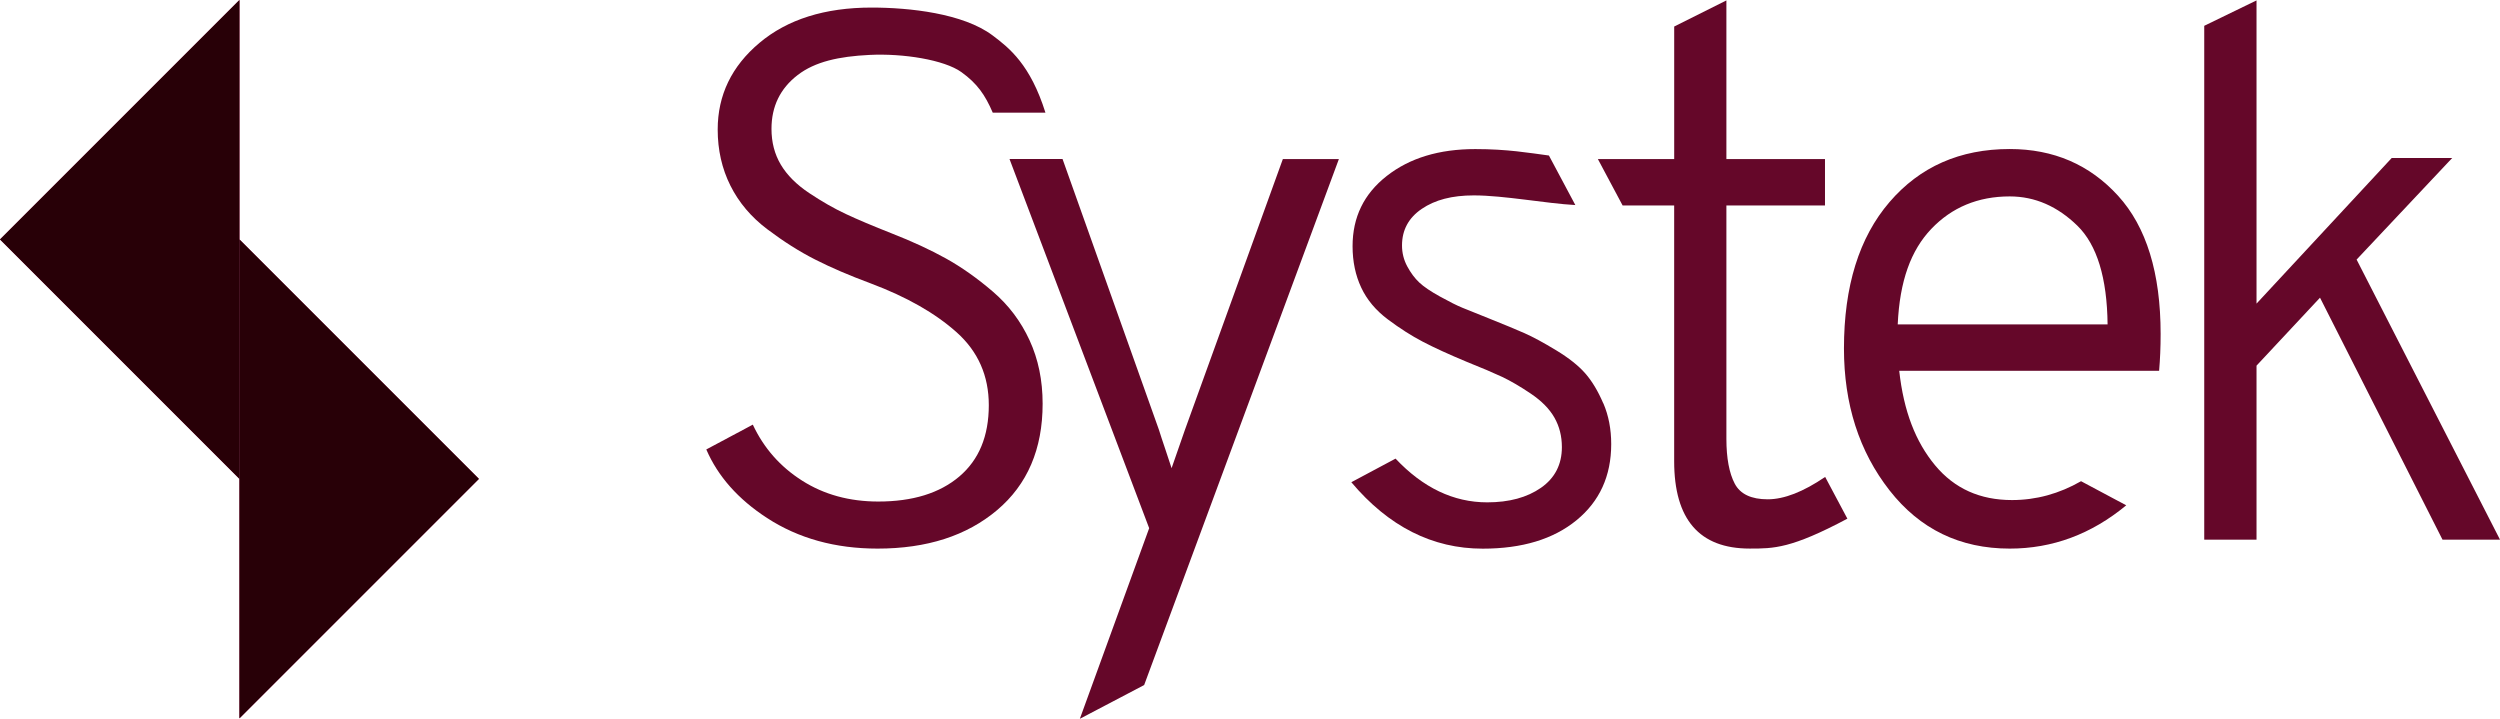
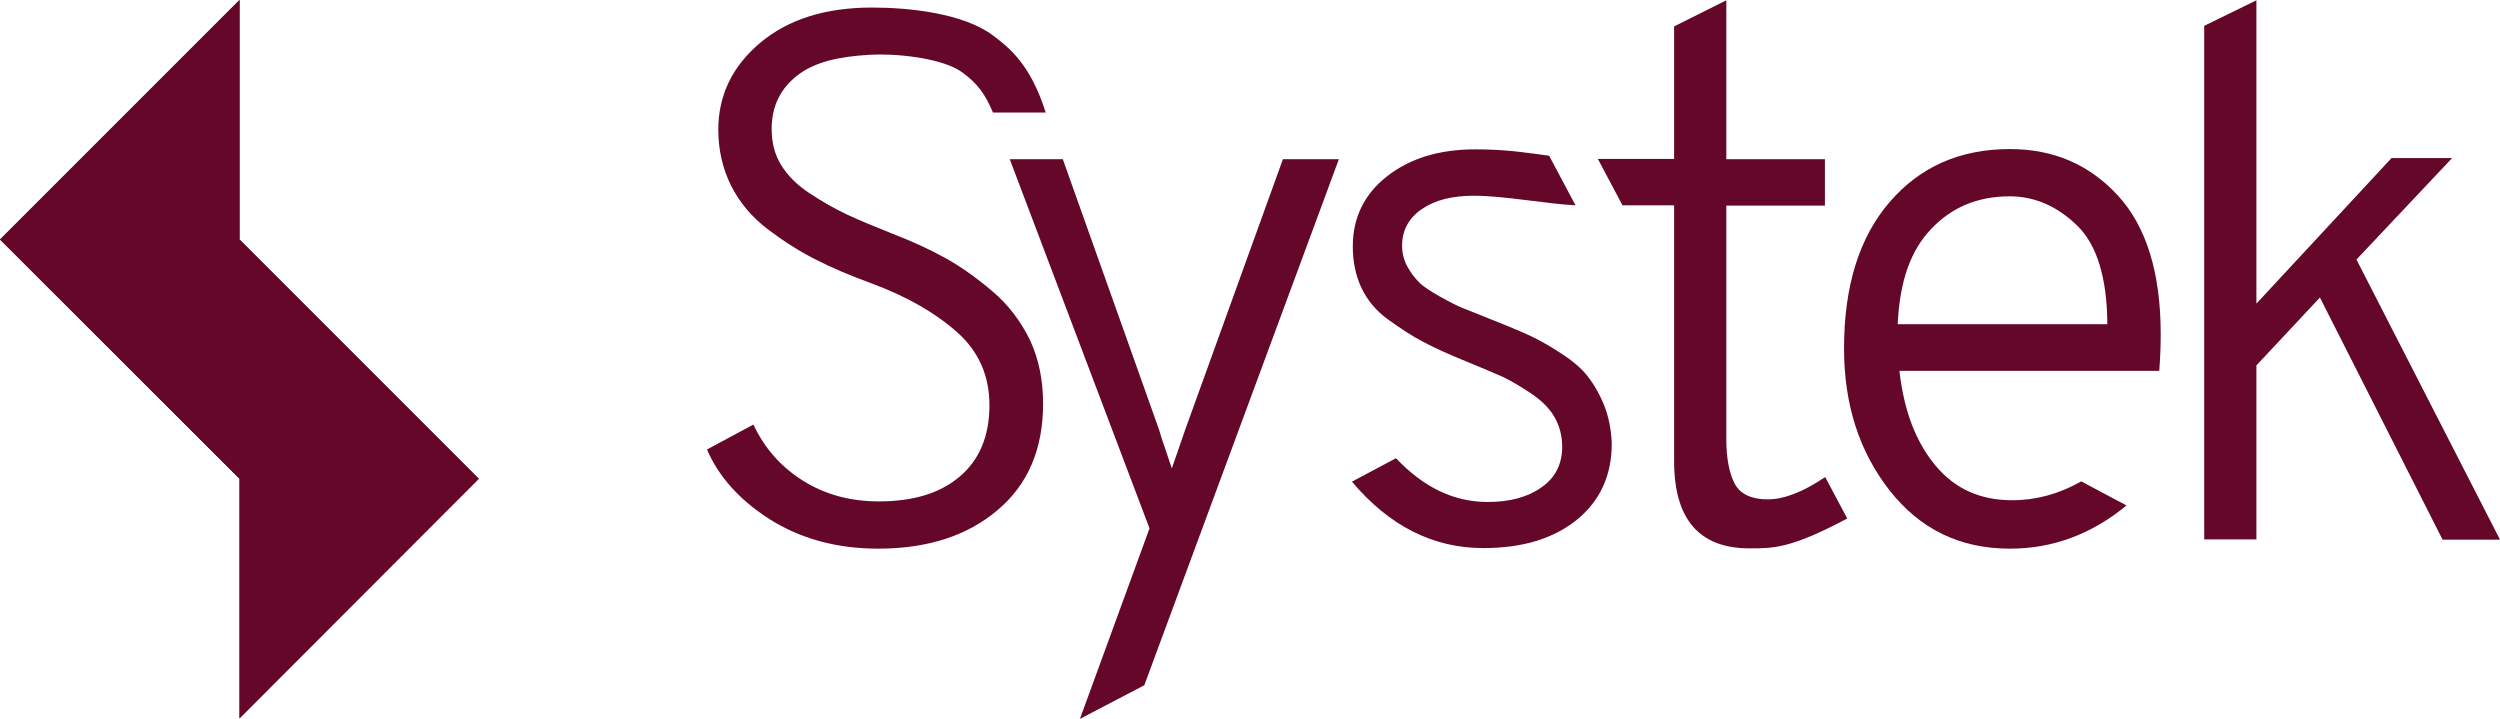
- <svg xmlns="http://www.w3.org/2000/svg" viewBox="0 0 862.1 247.86">
-   <defs>
-     <style>.cls-1,.cls-2{fill:#650729;}.cls-2{mix-blend-mode:multiply;}.cls-3{isolation:isolate;}</style>
-   </defs>
-   <g class="cls-3">
-     <g id="Layer_2">
+ <svg xmlns="http://www.w3.org/2000/svg" version="1.1" id="Layer_1" x="0px" y="0px" viewBox="0 0 862.1 247.9" style="enable-background:new 0 0 862.1 247.9;" xml:space="preserve">
+   <style type="text/css">
+ 	.st0{fill:#650729;}
+ </style>
+   <g>
+     <g id="Layer_2_00000021826099063135139820000015660991708020786059_">
      <g id="Logo_turkis">
-         <polygon class="cls-1" points="165.14 165.14 82.57 247.71 82.57 82.57 165.14 165.14" />
-         <polygon class="cls-1" points="82.57 165.14 0 82.57 82.57 0 82.57 165.14" />
+         <polygon class="st0" points="165.1,165.1 82.6,247.7 82.6,82.6    " />
+         <polygon class="st0" points="82.6,165.1 0,82.6 82.6,0    " />
      </g>
-       <g id="Logo_turkis_gradient">
-         <polygon class="cls-2" points="165.14 165.14 82.57 247.71 82.57 82.57 165.14 165.14" />
-         <polygon class="cls-2" points="82.57 165.14 0 82.57 82.57 0 82.57 165.14" />
-       </g>
+       <polygon class="st0" points="165.1,165.1 82.6,82.6 82.6,0 0,82.6 82.6,165.1 82.6,247.7   " />
      <g id="Text_mørk_fix">
-         <path class="cls-1" d="m862.1,186.09h-19.83l-42.24-83.44-21.89,23.44v60.01h-18.03V8.9L778.14.14v104.56l46.62-50.22h20.86l-32.97,35.03,49.45,96.58Z" />
-         <path class="cls-1" d="m372.39,247.86l22.16-11.63,67.15-181.38h-19.32l-33.74,93.3-4.63,13.3c-.35-1.03-1.03-3.14-2.06-6.23-1.03-3.09-1.8-5.33-2.32-7.05l-33.22-93.33h-18.29l48.16,127.3-23.9,65.71Z" />
-         <path class="cls-1" d="m342.4,100.58c-5.41-4.64-10.82-8.46-16.22-11.46-5.41-3-11.63-5.88-18.67-8.63-6.53-2.58-11.81-4.8-15.84-6.7-4.04-1.89-8.24-4.29-12.62-7.21-4.38-2.92-7.64-6.18-9.79-9.79-2.15-3.61-3.22-7.73-3.22-12.36,0-7.73,3-13.91,9.01-18.54,6.01-4.64,14.26-6.43,24.72-6.95,11.72-.59,25.86,1.69,31.76,5.93,5.46,3.93,8.17,7.85,10.81,13.98h18.17c-5.18-16.5-12.37-22.25-18.23-26.64-10.16-7.62-28.69-9.6-41.74-9.6-16.14,0-29.02,4.09-38.63,12.16-9.62,8.07-14.42,18.06-14.42,29.9,0,7.04,1.46,13.49,4.38,19.33,2.92,5.84,7.17,10.87,12.75,15.07,5.58,4.21,11.07,7.69,16.48,10.43,5.41,2.75,11.8,5.5,19.19,8.24,12.36,4.64,22.23,10.26,29.62,16.87,7.38,6.61,11.07,14.98,11.07,25.11,0,10.65-3.39,18.84-10.17,24.6-6.78,5.75-16.1,8.63-27.94,8.63-9.96,0-18.72-2.4-26.27-7.21-7.56-4.8-13.22-11.24-17-19.31l-16.04,8.56c3.99,9.26,10.96,17.14,20.94,23.63,10.82,7.04,23.52,10.56,38.12,10.56,17,0,30.73-4.42,41.21-13.26,10.47-8.84,15.71-21.07,15.71-36.7,0-8.07-1.5-15.36-4.51-21.89-3.01-6.52-7.21-12.1-12.62-16.74Z" />
-         <path class="cls-1" d="m730.38,67.49c-9.79-10.73-22.24-16.1-37.34-16.1-17.17,0-30.99,6.1-41.46,18.29-10.48,12.19-15.71,29.02-15.71,50.48,0,19.23,5.24,35.54,15.71,48.93,10.47,13.39,24.29,20.09,41.46,20.09,14.76,0,28.15-4.98,40.17-14.93l-15.58-8.31c-7.56,4.33-15.5,6.5-23.81,6.5-10.99,0-19.83-3.92-26.53-11.99-6.7-8.07-10.82-18.59-12.36-32.59h89.62c.34-4,.52-8.1.52-12.73,0-20.95-4.89-36.9-14.68-47.63Zm-75.97,44.36c.68-15,4.55-25.55,11.59-32.93,7.04-7.38,16.05-11.19,27.04-11.19,8.76,0,16.52,3.48,23.31,10.09,6.78,6.61,10.26,18.04,10.43,34.04h-72.37Z" />
-         <path class="cls-1" d="m629.39,164.46c-7.55,5.14-14.15,7.72-19.82,7.72s-9.48-1.8-11.37-5.41c-1.89-3.61-2.87-8.76-2.87-15.45v-80.47h34v-16h-34V.14l-18,9.01v45.7h-26.32l8.53,16h17.78v88.19c0,20.09,8.69,30.13,26.04,30.13,8.36,0,14.31,0,33.69-10.31l-7.67-14.41Z" />
-         <path class="cls-1" d="m552.87,139.09c-1.8-4.21-3.86-7.64-6.18-10.3-2.32-2.66-5.66-5.32-10.04-7.98-4.38-2.66-8.03-4.63-10.95-5.92-2.92-1.29-6.95-2.96-12.1-5.02-4.29-1.71-7.38-2.96-9.27-3.73-1.89-.77-4.47-2.06-7.73-3.86-3.26-1.8-5.67-3.43-7.21-4.89-1.54-1.46-2.92-3.3-4.12-5.54-1.2-2.23-1.8-4.64-1.8-7.21,0-5.32,2.27-9.53,6.82-12.62,4.55-3.09,10.39-4.64,17.95-4.64,10.39,0,24.92,2.79,35,3.33l-9.11-17.08c-6.98-.93-14.34-2.22-25.38-2.22-12.54,0-22.65,3.09-30.54,9.27-7.9,6.18-11.79,14.25-11.79,24.21,0,5.32,1.01,10.09,2.99,14.29,1.97,4.21,5.04,7.86,9.16,10.95,4.12,3.09,8.16,5.67,12.11,7.73,3.95,2.06,9.02,4.38,15.2,6.95,5.15,2.06,9.18,3.78,12.11,5.15,2.92,1.38,6.22,3.31,9.92,5.8,3.69,2.49,6.4,5.24,8.11,8.24,1.71,3.01,2.58,6.4,2.58,10.17,0,6.01-2.41,10.69-7.21,14.04-4.81,3.35-10.99,5.02-18.54,5.02-11.62,0-22.15-5.04-31.61-15.08l-15.25,8.14c12.88,15.28,27.98,22.91,45.32,22.91,13.56,0,24.34-3.26,32.32-9.79,7.98-6.52,11.98-15.28,11.98-26.27,0-5.15-.9-9.82-2.7-14.04Z" />
+         <path class="st0" d="M862.1,186.1h-19.8L800,102.6l-21.9,23.4v60h-18V8.9l18-8.8v104.6l46.6-50.2h20.9l-33,35L862.1,186.1     L862.1,186.1z" />
+         <path class="st0" d="M372.4,247.9l22.2-11.6l67.1-181.4h-19.3l-33.7,93.3l-4.6,13.3c-0.4-1-1-3.1-2.1-6.2s-1.8-5.3-2.3-7.1     l-33.2-93.3h-18.3l48.2,127.3L372.4,247.9L372.4,247.9z" />
+         <path class="st0" d="M342.4,100.6c-5.4-4.6-10.8-8.5-16.2-11.5c-5.4-3-11.6-5.9-18.7-8.6c-6.5-2.6-11.8-4.8-15.8-6.7     c-4-1.9-8.2-4.3-12.6-7.2s-7.6-6.2-9.8-9.8s-3.2-7.7-3.2-12.4c0-7.7,3-13.9,9-18.5c6-4.6,14.3-6.4,24.7-7     c11.7-0.6,25.9,1.7,31.8,5.9c5.5,3.9,8.2,7.8,10.8,14h18.2c-5.2-16.5-12.4-22.2-18.2-26.6c-10.2-7.6-28.7-9.6-41.7-9.6     c-16.1,0-29,4.1-38.6,12.2c-9.6,8.1-14.4,18.1-14.4,29.9c0,7,1.5,13.5,4.4,19.3s7.2,10.9,12.7,15.1c5.6,4.2,11.1,7.7,16.5,10.4     c5.4,2.8,11.8,5.5,19.2,8.2c12.4,4.6,22.2,10.3,29.6,16.9c7.4,6.6,11.1,15,11.1,25.1c0,10.6-3.4,18.8-10.2,24.6     c-6.8,5.8-16.1,8.6-27.9,8.6c-10,0-18.7-2.4-26.3-7.2c-7.6-4.8-13.2-11.2-17-19.3l-16,8.6c4,9.3,11,17.1,20.9,23.6     c10.8,7,23.5,10.6,38.1,10.6c17,0,30.7-4.4,41.2-13.3c10.5-8.8,15.7-21.1,15.7-36.7c0-8.1-1.5-15.4-4.5-21.9     C352,110.8,347.8,105.2,342.4,100.6L342.4,100.6z" />
+         <path class="st0" d="M730.4,67.5c-9.8-10.7-22.2-16.1-37.3-16.1c-17.2,0-31,6.1-41.5,18.3c-10.5,12.2-15.7,29-15.7,50.5     c0,19.2,5.2,35.5,15.7,48.9c10.5,13.4,24.3,20.1,41.5,20.1c14.8,0,28.2-5,40.2-14.9l-15.6-8.3c-7.6,4.3-15.5,6.5-23.8,6.5     c-11,0-19.8-3.9-26.5-12c-6.7-8.1-10.8-18.6-12.4-32.6h89.6c0.3-4,0.5-8.1,0.5-12.7C745.1,94.2,740.2,78.2,730.4,67.5L730.4,67.5     z M654.4,111.8c0.7-15,4.5-25.5,11.6-32.9c7-7.4,16-11.2,27-11.2c8.8,0,16.5,3.5,23.3,10.1c6.8,6.6,10.3,18,10.4,34L654.4,111.8     L654.4,111.8z" />
+         <path class="st0" d="M629.4,164.5c-7.5,5.1-14.2,7.7-19.8,7.7s-9.5-1.8-11.4-5.4s-2.9-8.8-2.9-15.4V70.9h34v-16h-34V0.1l-18,9     v45.7H551l8.5,16h17.8V159c0,20.1,8.7,30.1,26,30.1c8.4,0,14.3,0,33.7-10.3L629.4,164.5L629.4,164.5z" />
+         <path class="st0" d="M552.9,139.1c-1.8-4.2-3.9-7.6-6.2-10.3s-5.7-5.3-10-8s-8-4.6-11-5.9s-7-3-12.1-5c-4.3-1.7-7.4-3-9.3-3.7     c-1.9-0.8-4.5-2.1-7.7-3.9s-5.7-3.4-7.2-4.9c-1.5-1.5-2.9-3.3-4.1-5.5c-1.2-2.2-1.8-4.6-1.8-7.2c0-5.3,2.3-9.5,6.8-12.6     c4.5-3.1,10.4-4.6,18-4.6c10.4,0,24.9,2.8,35,3.3l-9.1-17.1c-7-0.9-14.3-2.2-25.4-2.2c-12.5,0-22.6,3.1-30.5,9.3     c-7.9,6.2-11.8,14.3-11.8,24.2c0,5.3,1,10.1,3,14.3c2,4.2,5,7.9,9.2,10.9s8.2,5.7,12.1,7.7c4,2.1,9,4.4,15.2,6.9     c5.1,2.1,9.2,3.8,12.1,5.1c2.9,1.4,6.2,3.3,9.9,5.8c3.7,2.5,6.4,5.2,8.1,8.2c1.7,3,2.6,6.4,2.6,10.2c0,6-2.4,10.7-7.2,14     c-4.8,3.4-11,5-18.5,5c-11.6,0-22.1-5-31.6-15.1l-15.2,8.1c12.9,15.3,28,22.9,45.3,22.9c13.6,0,24.3-3.3,32.3-9.8     c8-6.5,12-15.3,12-26.3C555.6,148,554.7,143.3,552.9,139.1L552.9,139.1z" />
      </g>
    </g>
  </g>
</svg>
